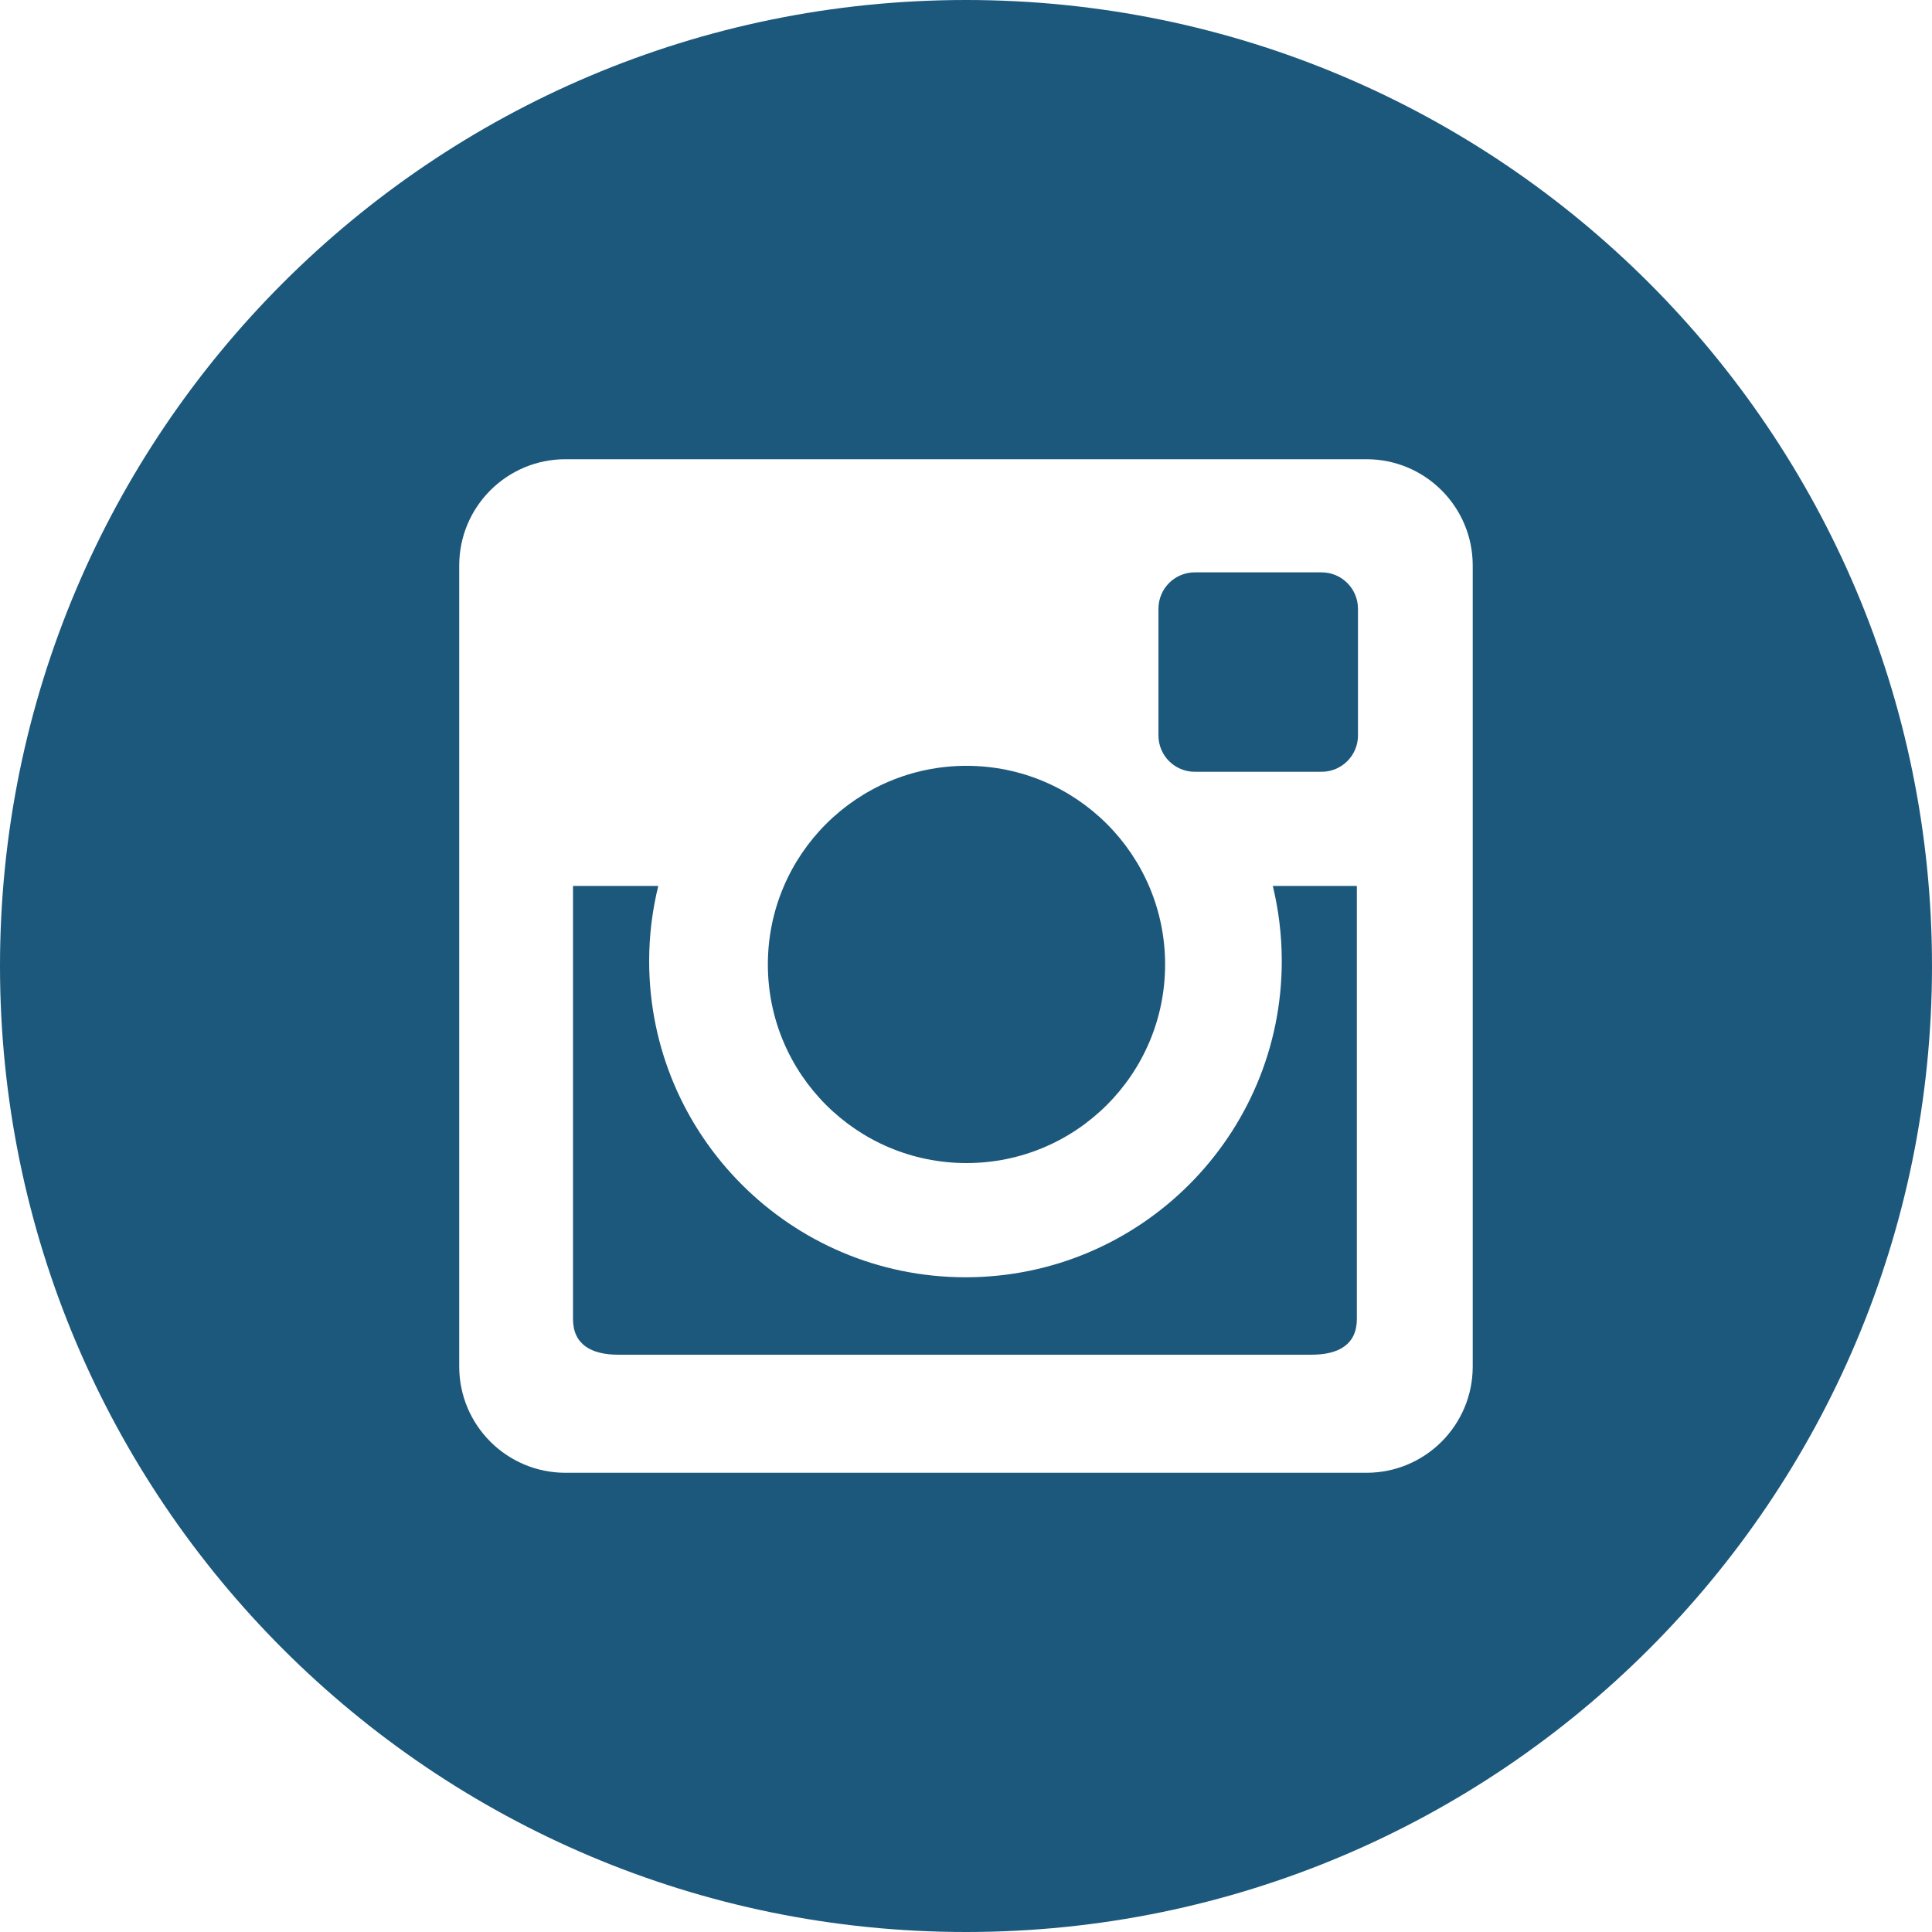
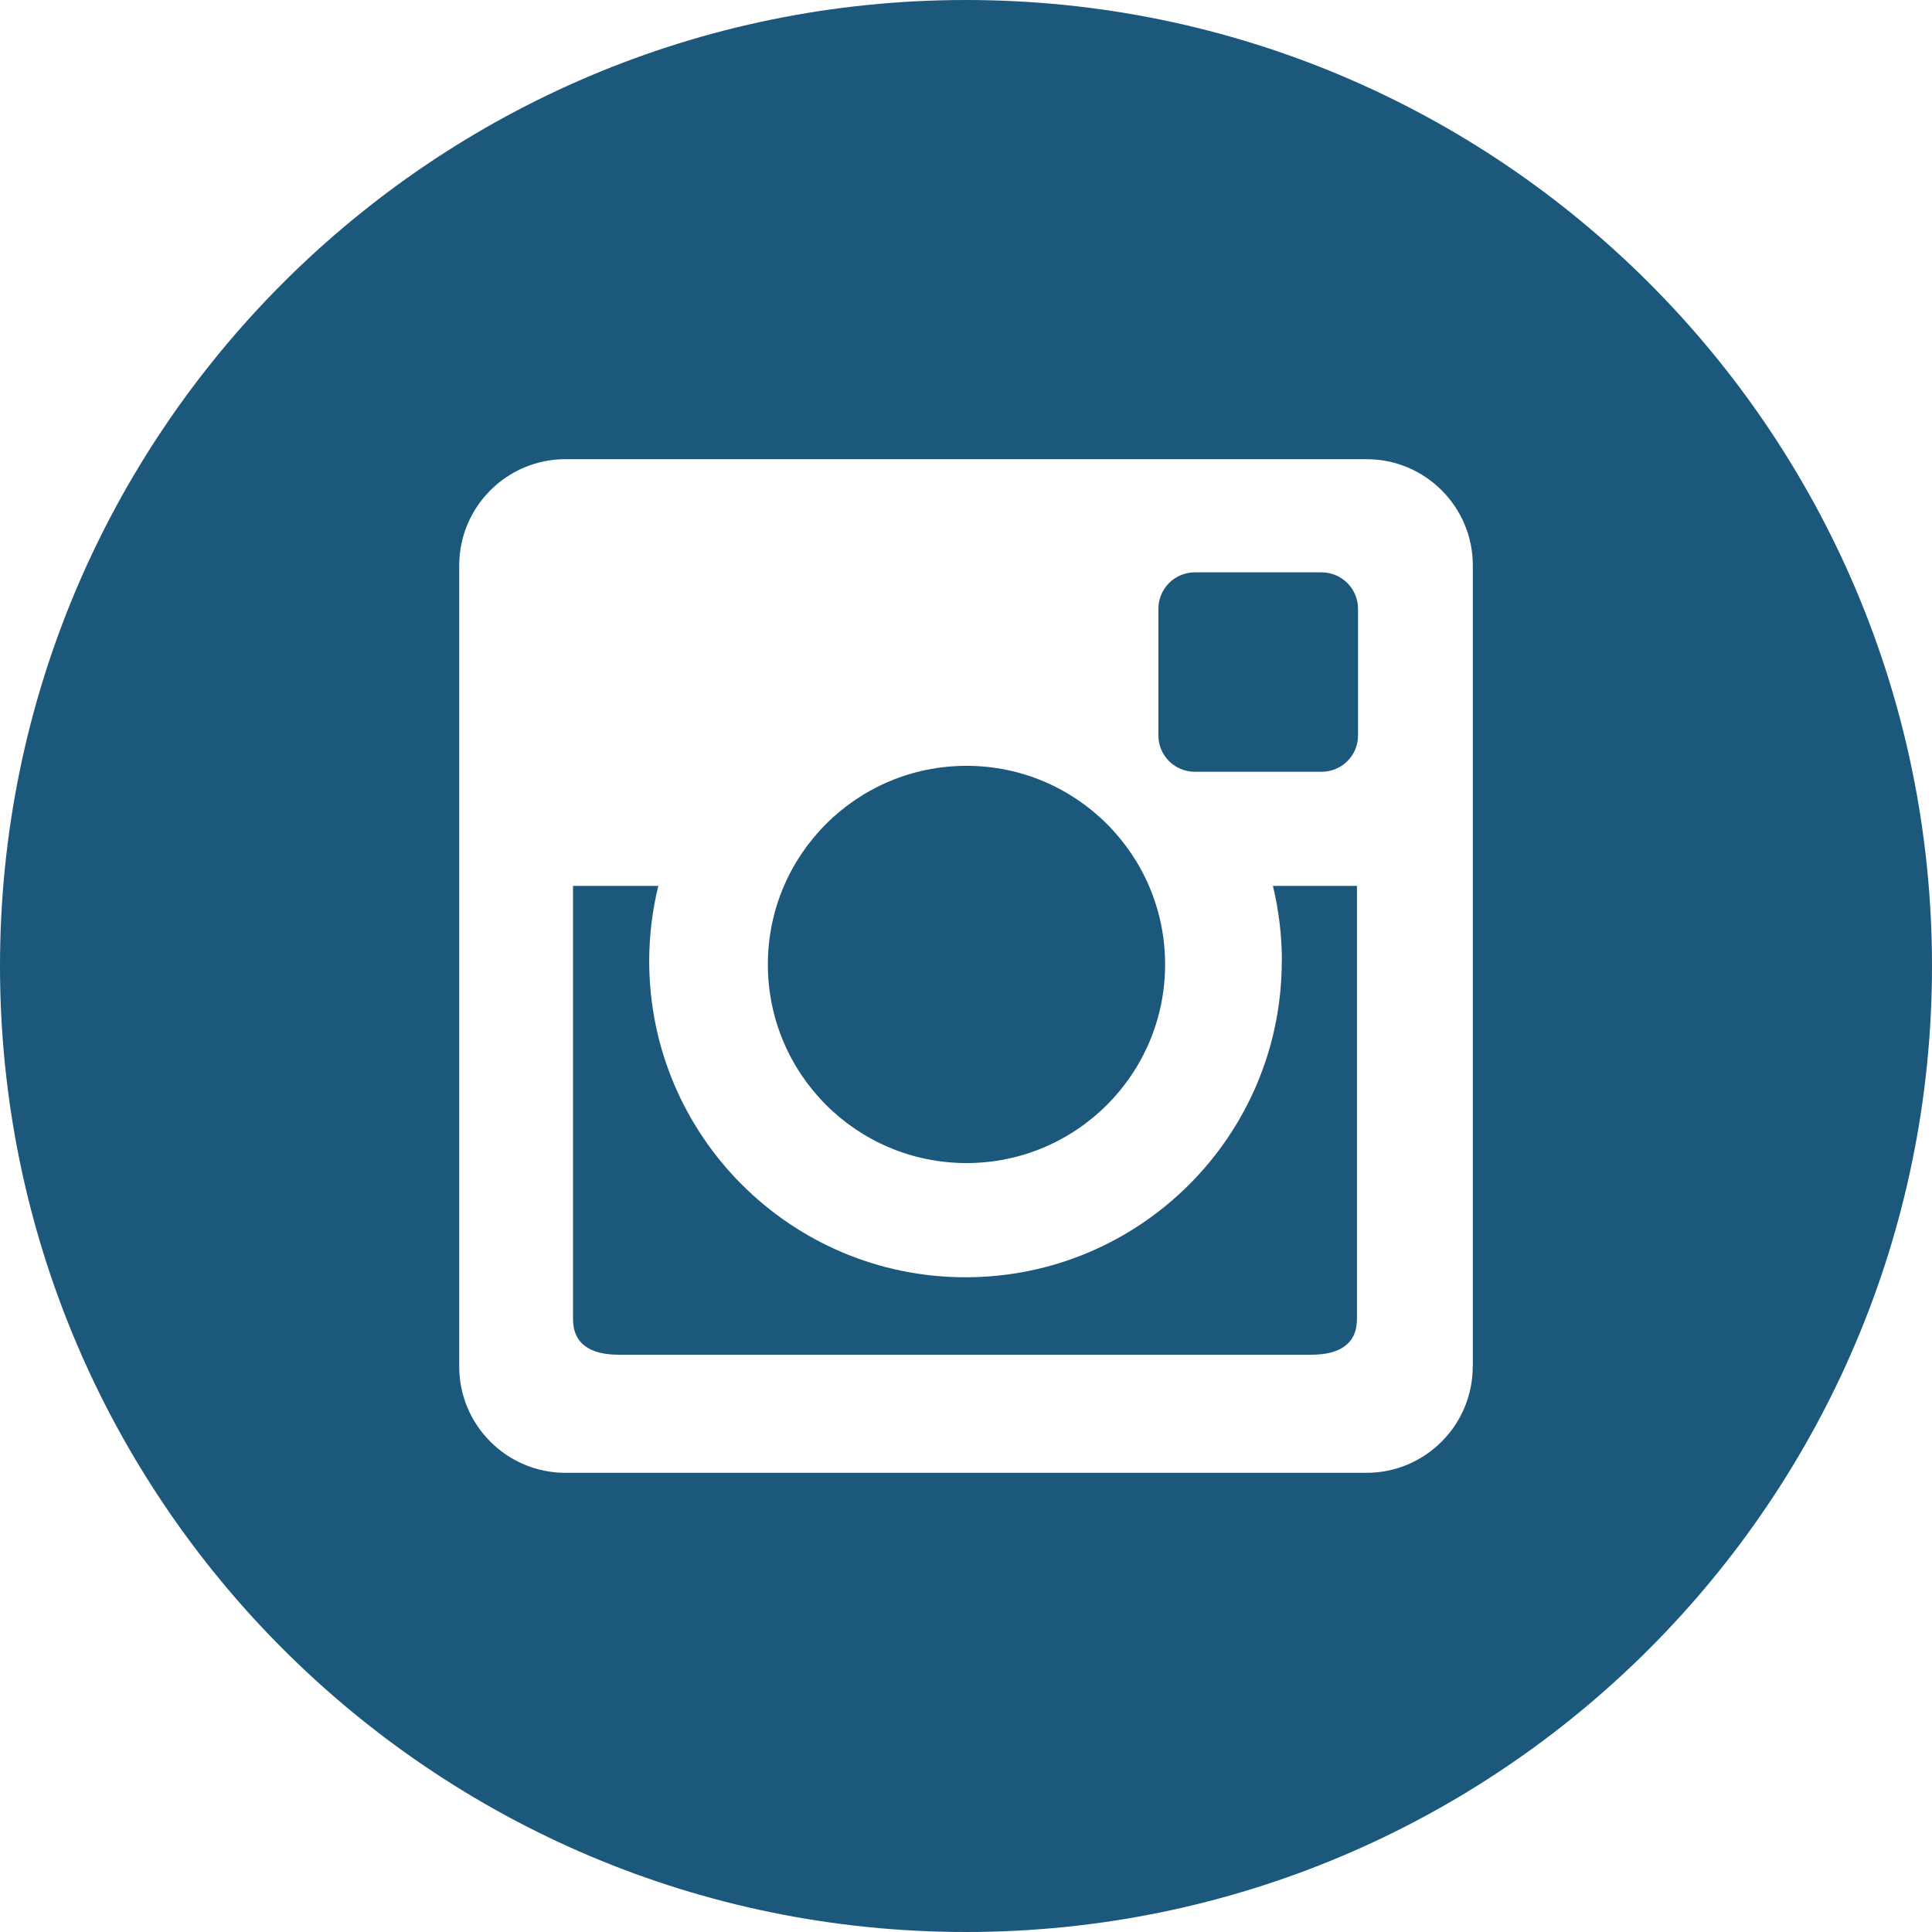
- <svg xmlns="http://www.w3.org/2000/svg" version="1.1" id="Layer_1" x="0px" y="0px" width="36px" height="36px" viewBox="0 0 36 36" enable-background="new 0 0 36 36" xml:space="preserve">
-   <g>
-     <path fill="#1C587C" d="M24.625,10.665h-2.361c-0.375,0-0.678,0.302-0.678,0.68v2.359c0,0.375,0.303,0.677,0.678,0.677h2.361   c0.374,0,0.679-0.302,0.679-0.677v-2.359C25.304,10.967,24.999,10.665,24.625,10.665z" />
-     <path fill="#1C587C" d="M23.884,17.907c0,3.252-2.638,5.893-5.893,5.893s-5.895-2.641-5.895-5.893c0-0.482,0.06-0.95,0.17-1.399   h-1.589c0,0,0,7.599,0,8.069c0,0.472,0.335,0.666,0.844,0.666h12.917c0.511,0,0.845-0.194,0.845-0.666c0-0.471,0-8.069,0-8.069   h-1.566C23.825,16.957,23.884,17.425,23.884,17.907z" />
-     <circle fill="#1C587C" cx="18.009" cy="17.971" r="3.701" />
-     <path fill="#1C587C" d="M18,0C8.059,0,0,8.059,0,18c0,9.94,8.059,18,18,18c9.941,0,18-8.06,18-18C36,8.059,27.94,0,18,0z    M27.442,25.464c0,1.093-0.887,1.979-1.979,1.979H10.536c-1.093,0-1.979-0.887-1.979-1.979V10.536c0-1.092,0.886-1.979,1.979-1.979   h14.927c1.093,0,1.979,0.887,1.979,1.979V25.464z" />
+ <svg xmlns="http://www.w3.org/2000/svg" width="36" height="36" viewBox="0 0 36 36">
+   <g fill="#1C587C">
+     <path d="M24.625 10.665h-2.36c-.376 0-.68.302-.68.68v2.36c0 .374.304.676.68.676h2.36c.374 0 .68-.3.68-.676v-2.36c0-.377-.306-.68-.68-.68zM23.884 17.907c0 3.252-2.638 5.893-5.893 5.893s-5.894-2.64-5.894-5.893c0-.482.06-.95.17-1.4h-1.59v8.07c0 .472.336.666.845.666H24.44c.51 0 .845-.194.845-.666v-8.07h-1.566c.108.45.167.918.167 1.4z" />
+     <circle cx="18.009" cy="17.971" r="3.701" />
+     <path d="M18 0C8.06 0 0 8.06 0 18s8.06 18 18 18 18-8.06 18-18S27.94 0 18 0zm9.442 25.464c0 1.093-.887 1.98-1.98 1.98H10.537c-1.093 0-1.98-.888-1.98-1.98V10.536c0-1.092.887-1.98 1.98-1.98h14.927c1.093 0 1.98.888 1.98 1.98v14.928z" />
  </g>
</svg>
